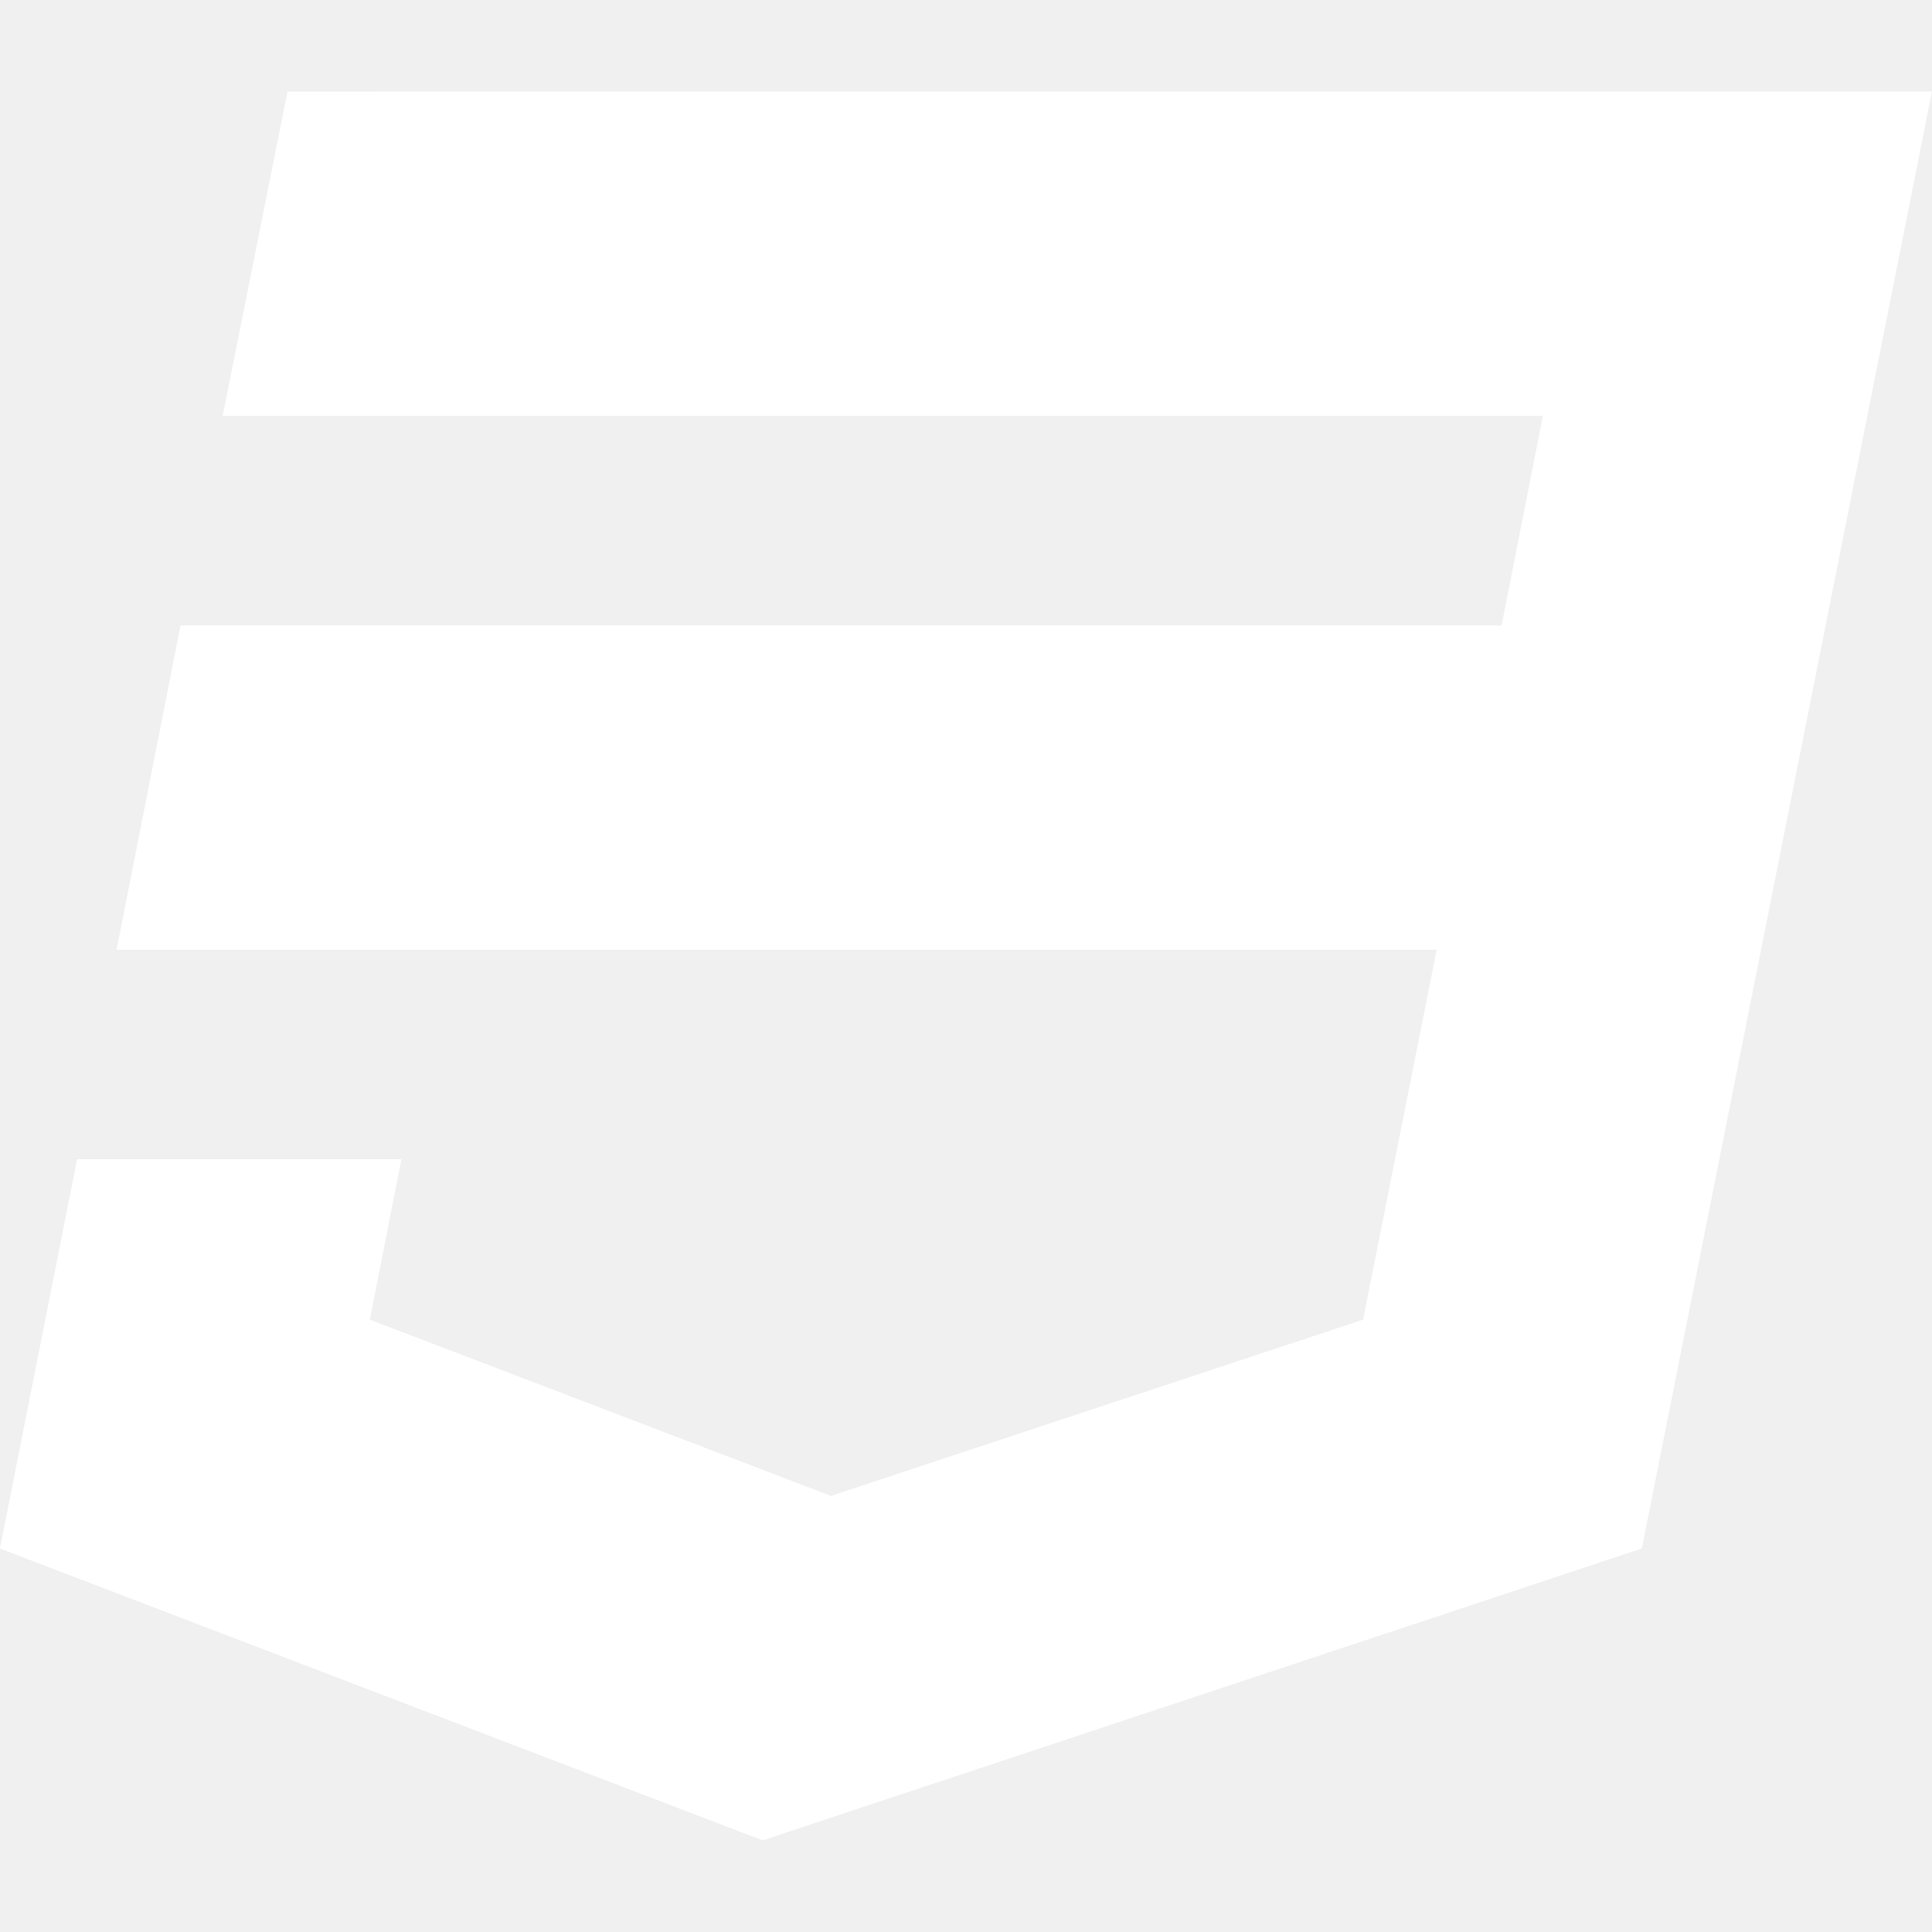
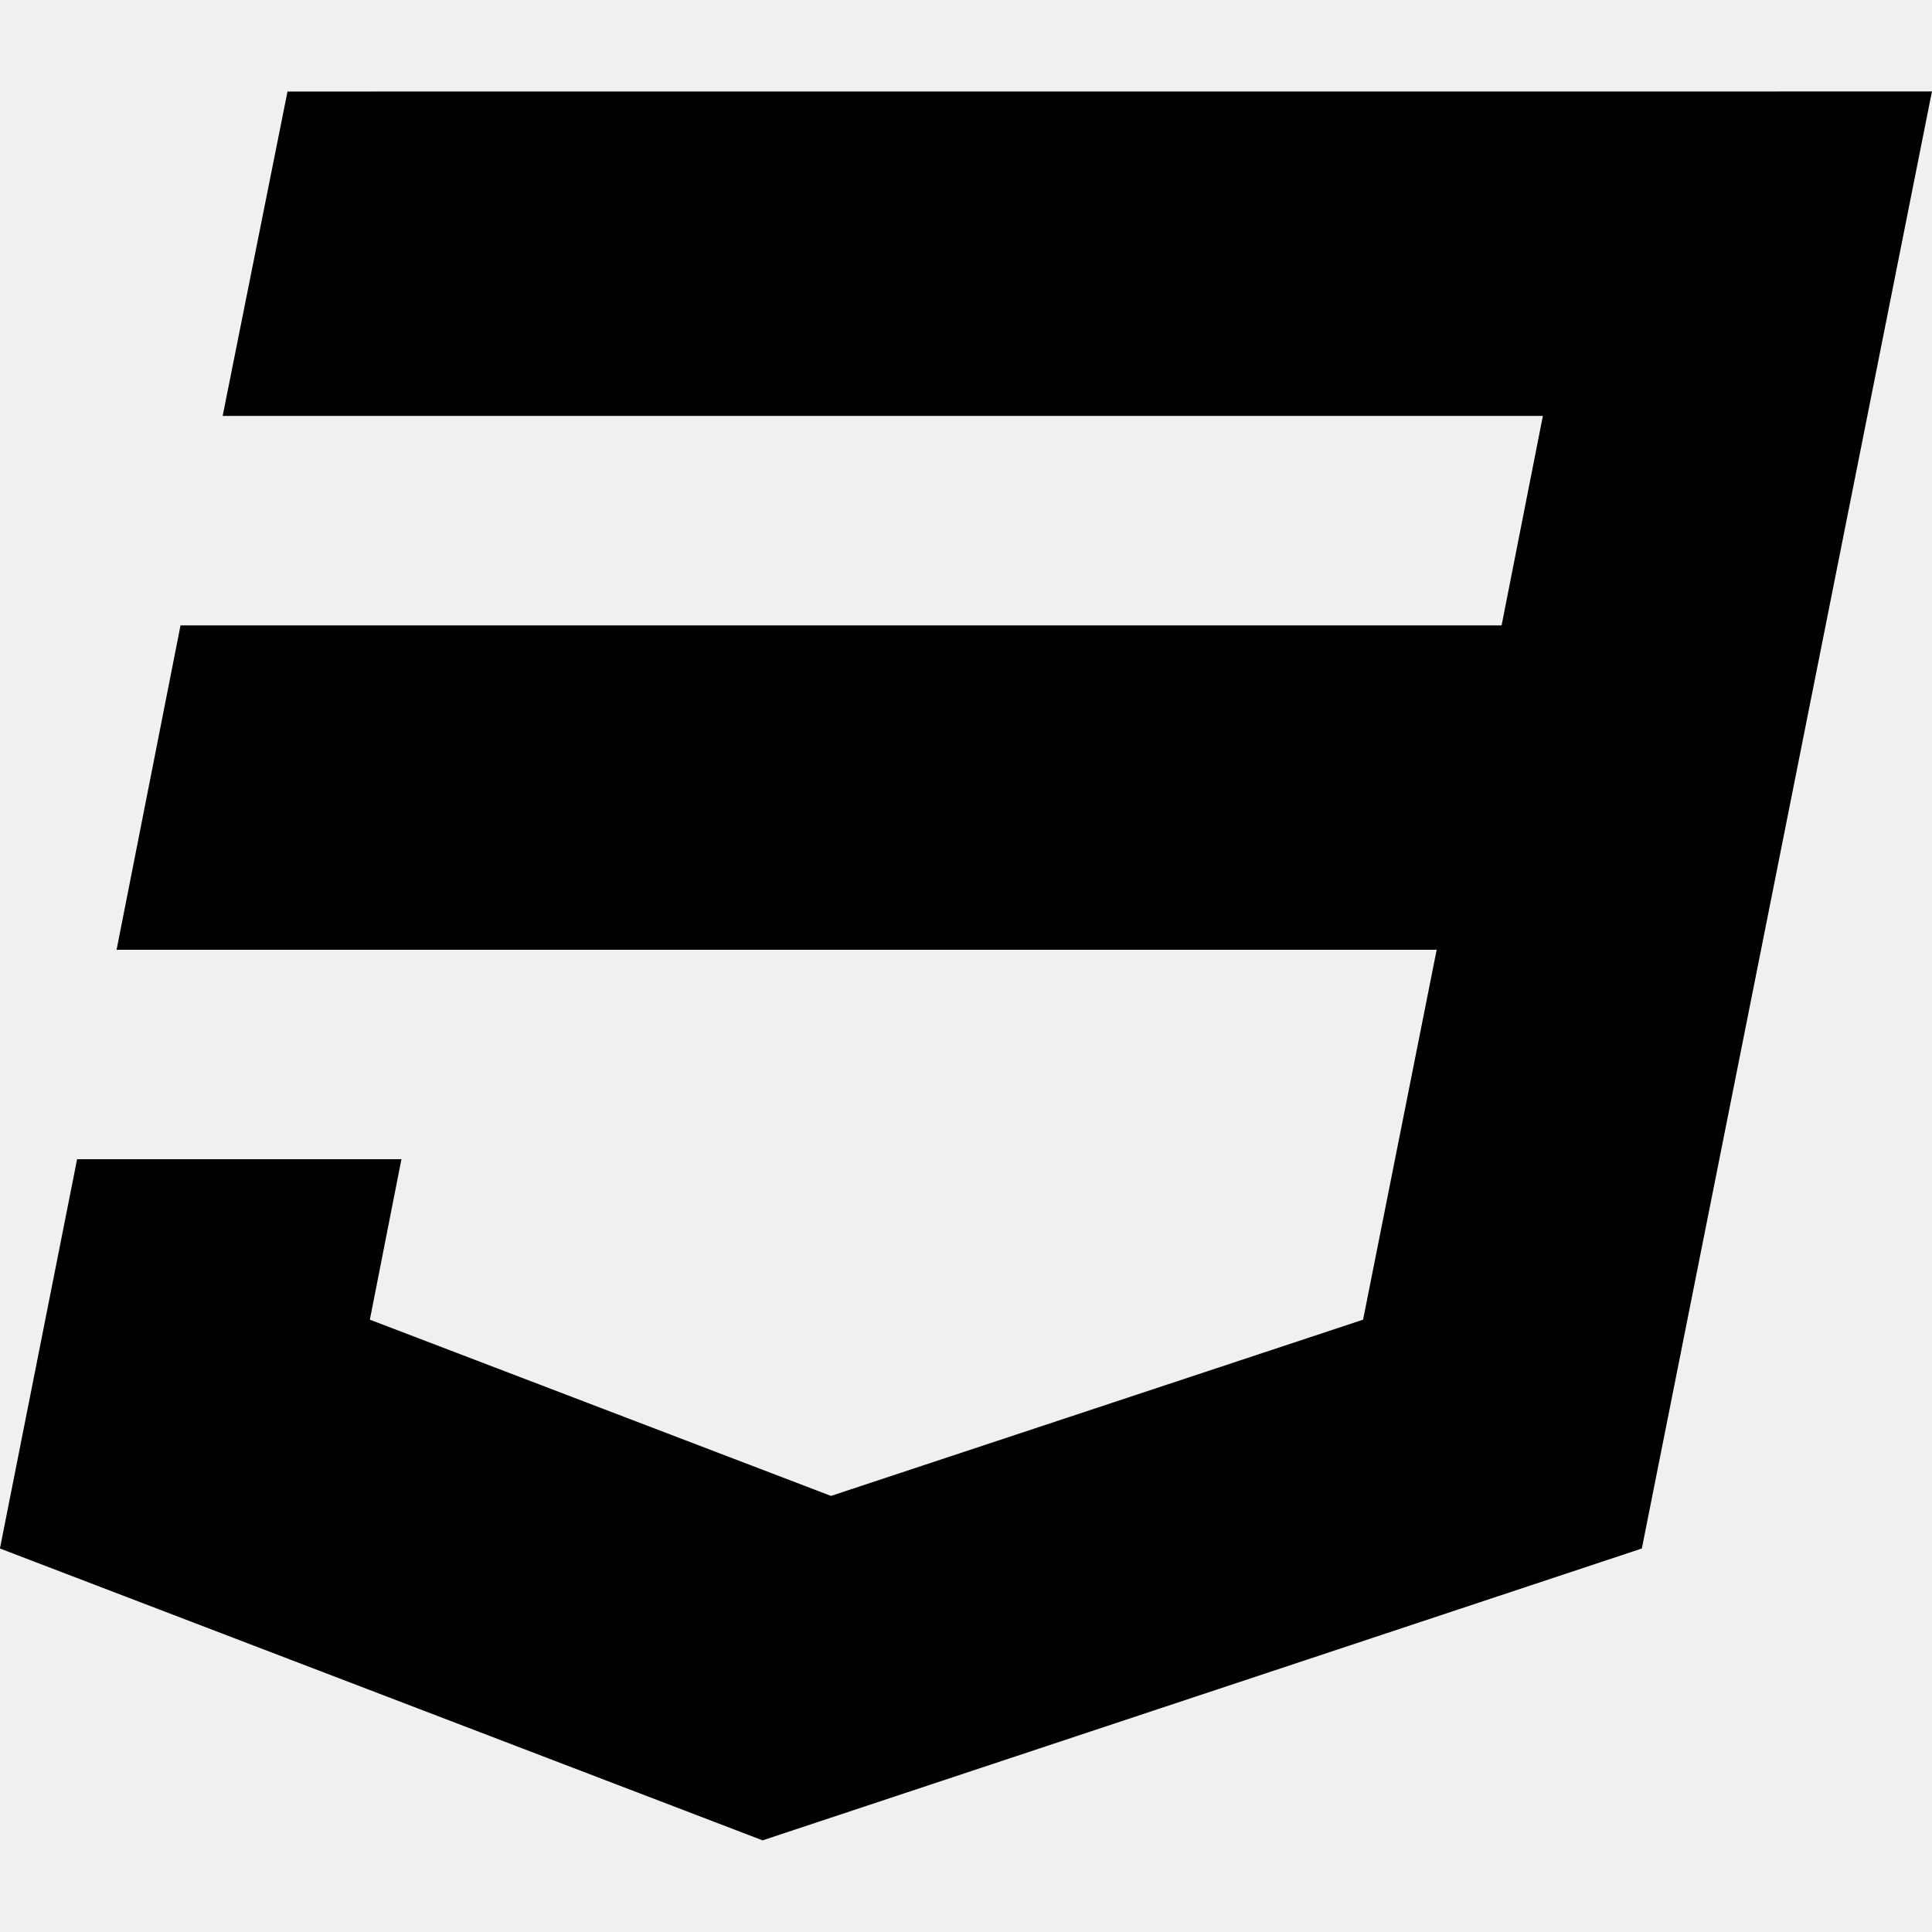
<svg xmlns="http://www.w3.org/2000/svg" version="1.1" width="32" height="32" viewBox="0 0 32 32">
-   <path fill="#fff" d="M4.762 1.516l-1.074 5.373h21.867l-0.684 3.47h-21.881l-1.059 5.372h21.865l-1.219 6.127-8.813 2.919-7.638-2.919 0.523-2.658h-5.372l-1.278 6.448 12.632 4.834 14.563-4.834 4.805-24.133z" />
+   <path fill="#000" d="M4.762 1.516l-1.074 5.373h21.867l-0.684 3.47h-21.881l-1.059 5.372h21.865l-1.219 6.127-8.813 2.919-7.638-2.919 0.523-2.658h-5.372l-1.278 6.448 12.632 4.834 14.563-4.834 4.805-24.133z" />
</svg>
